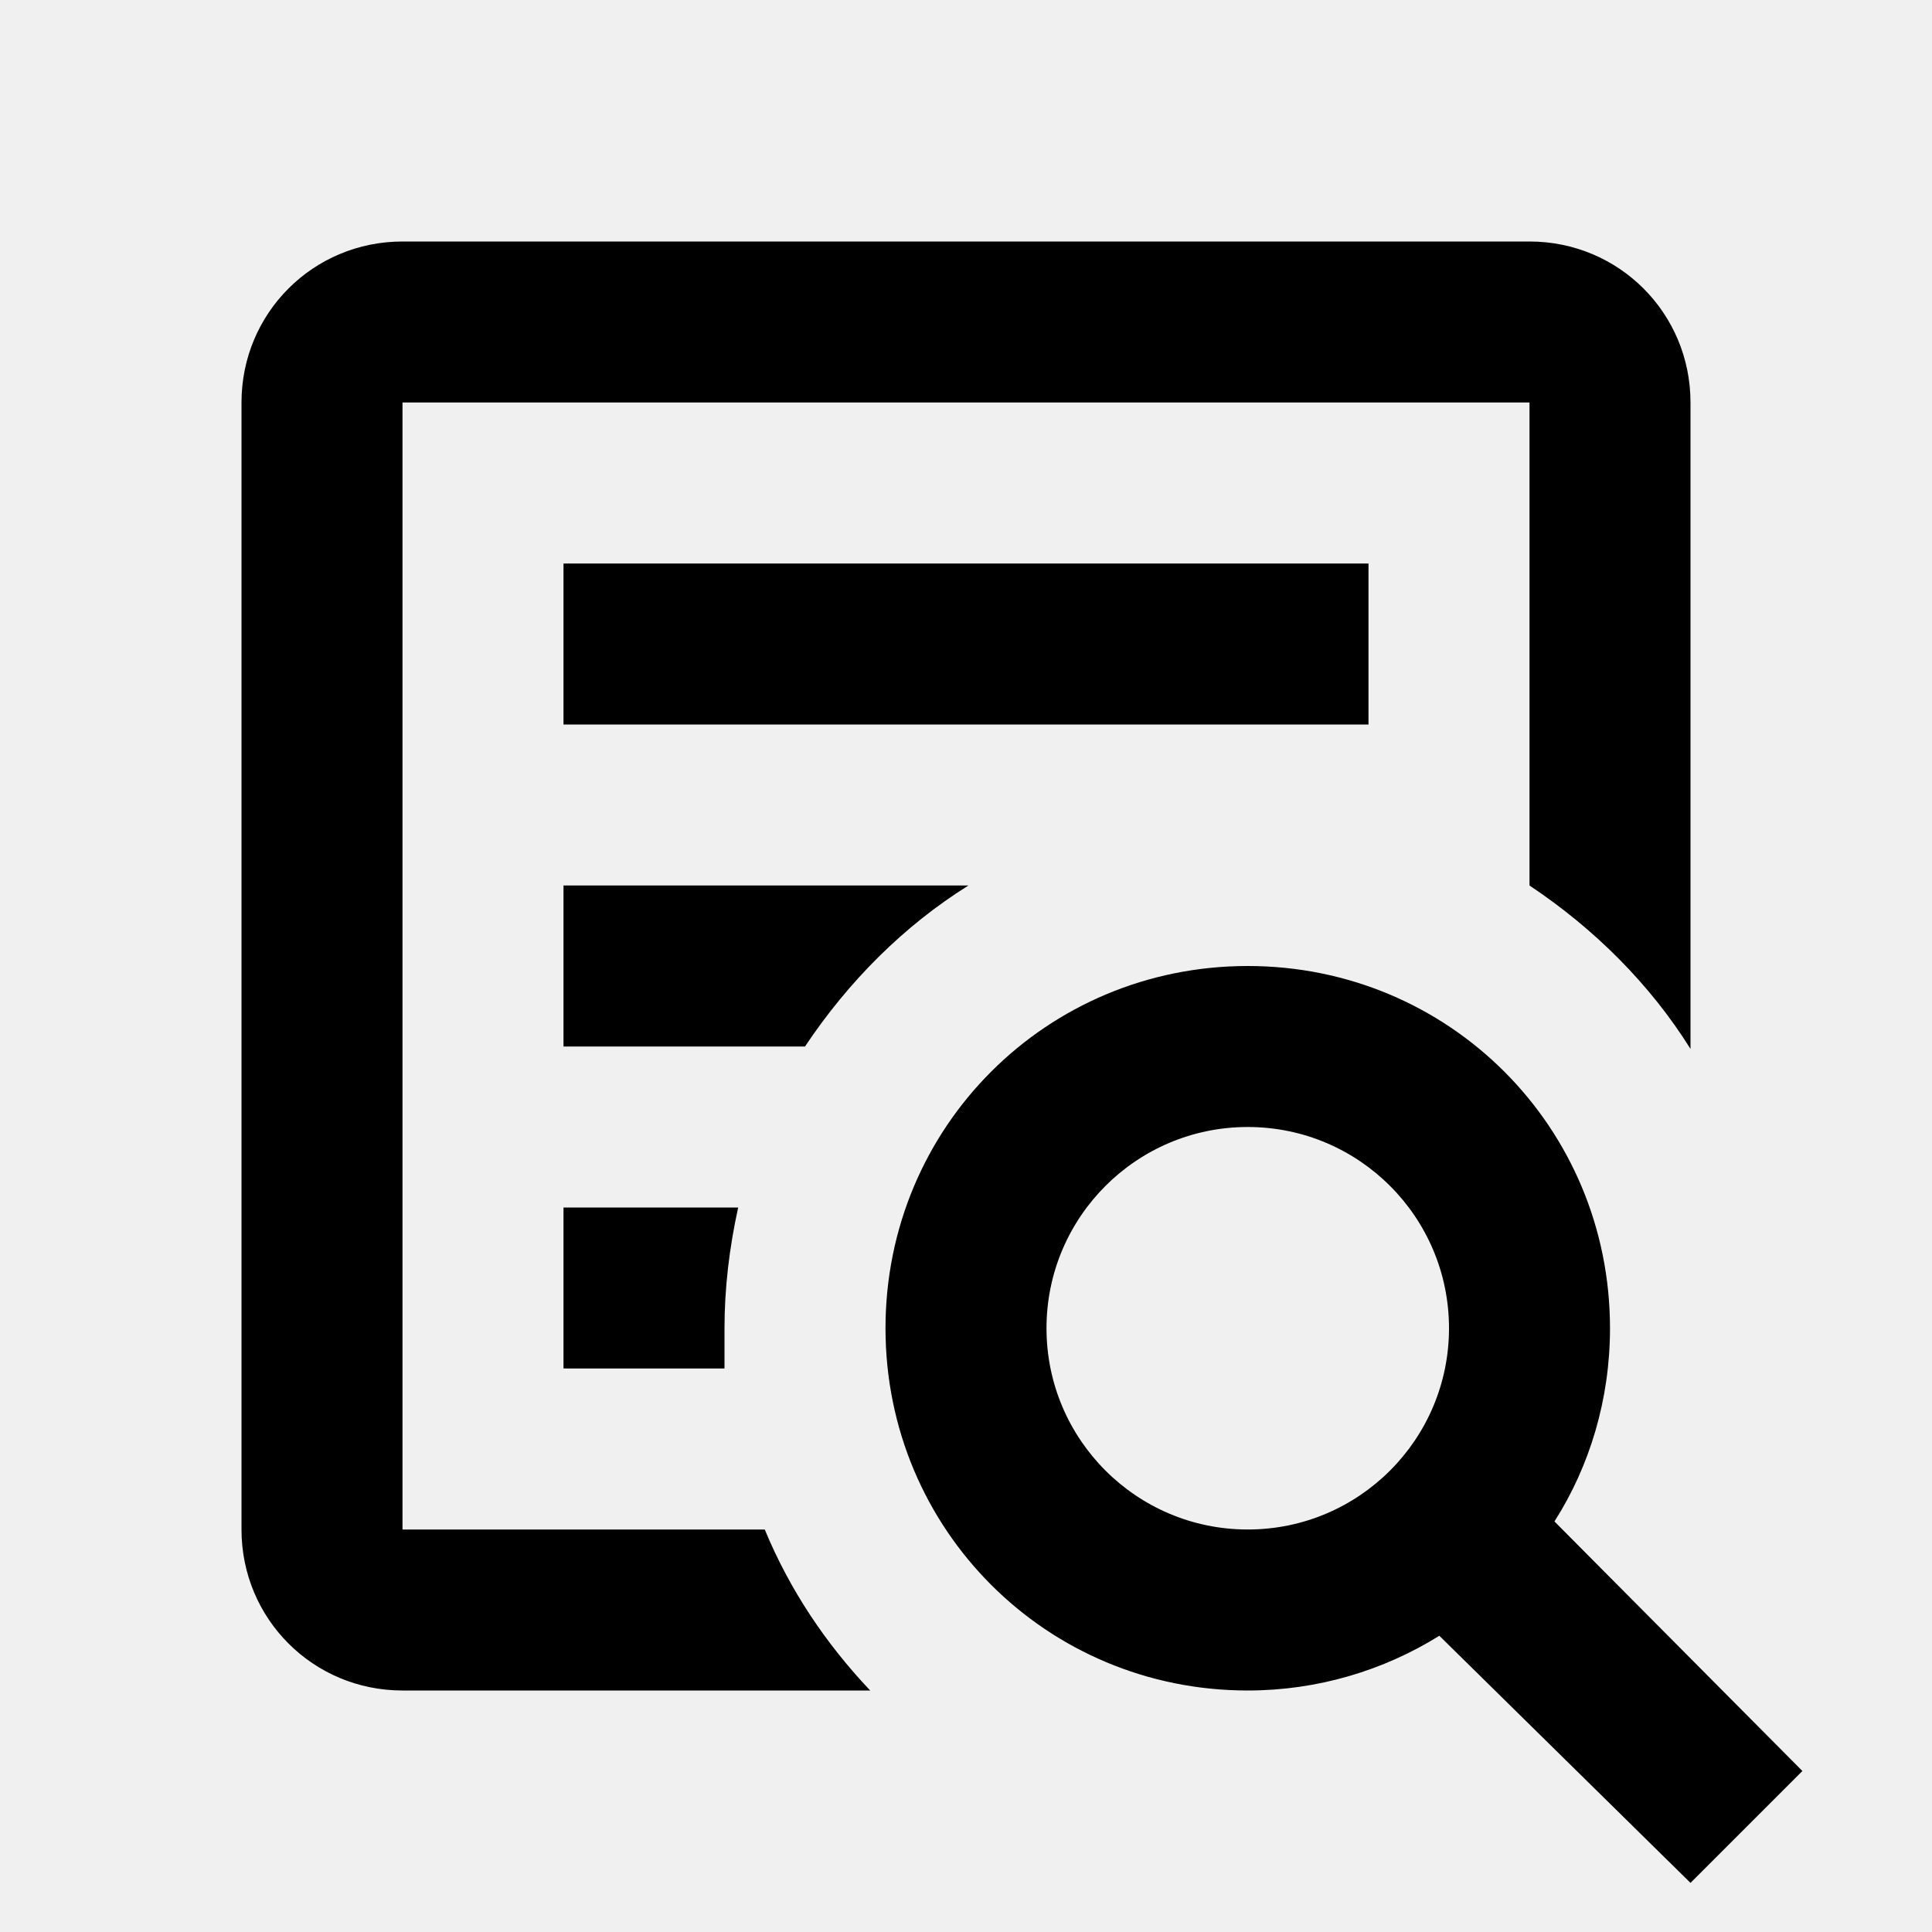
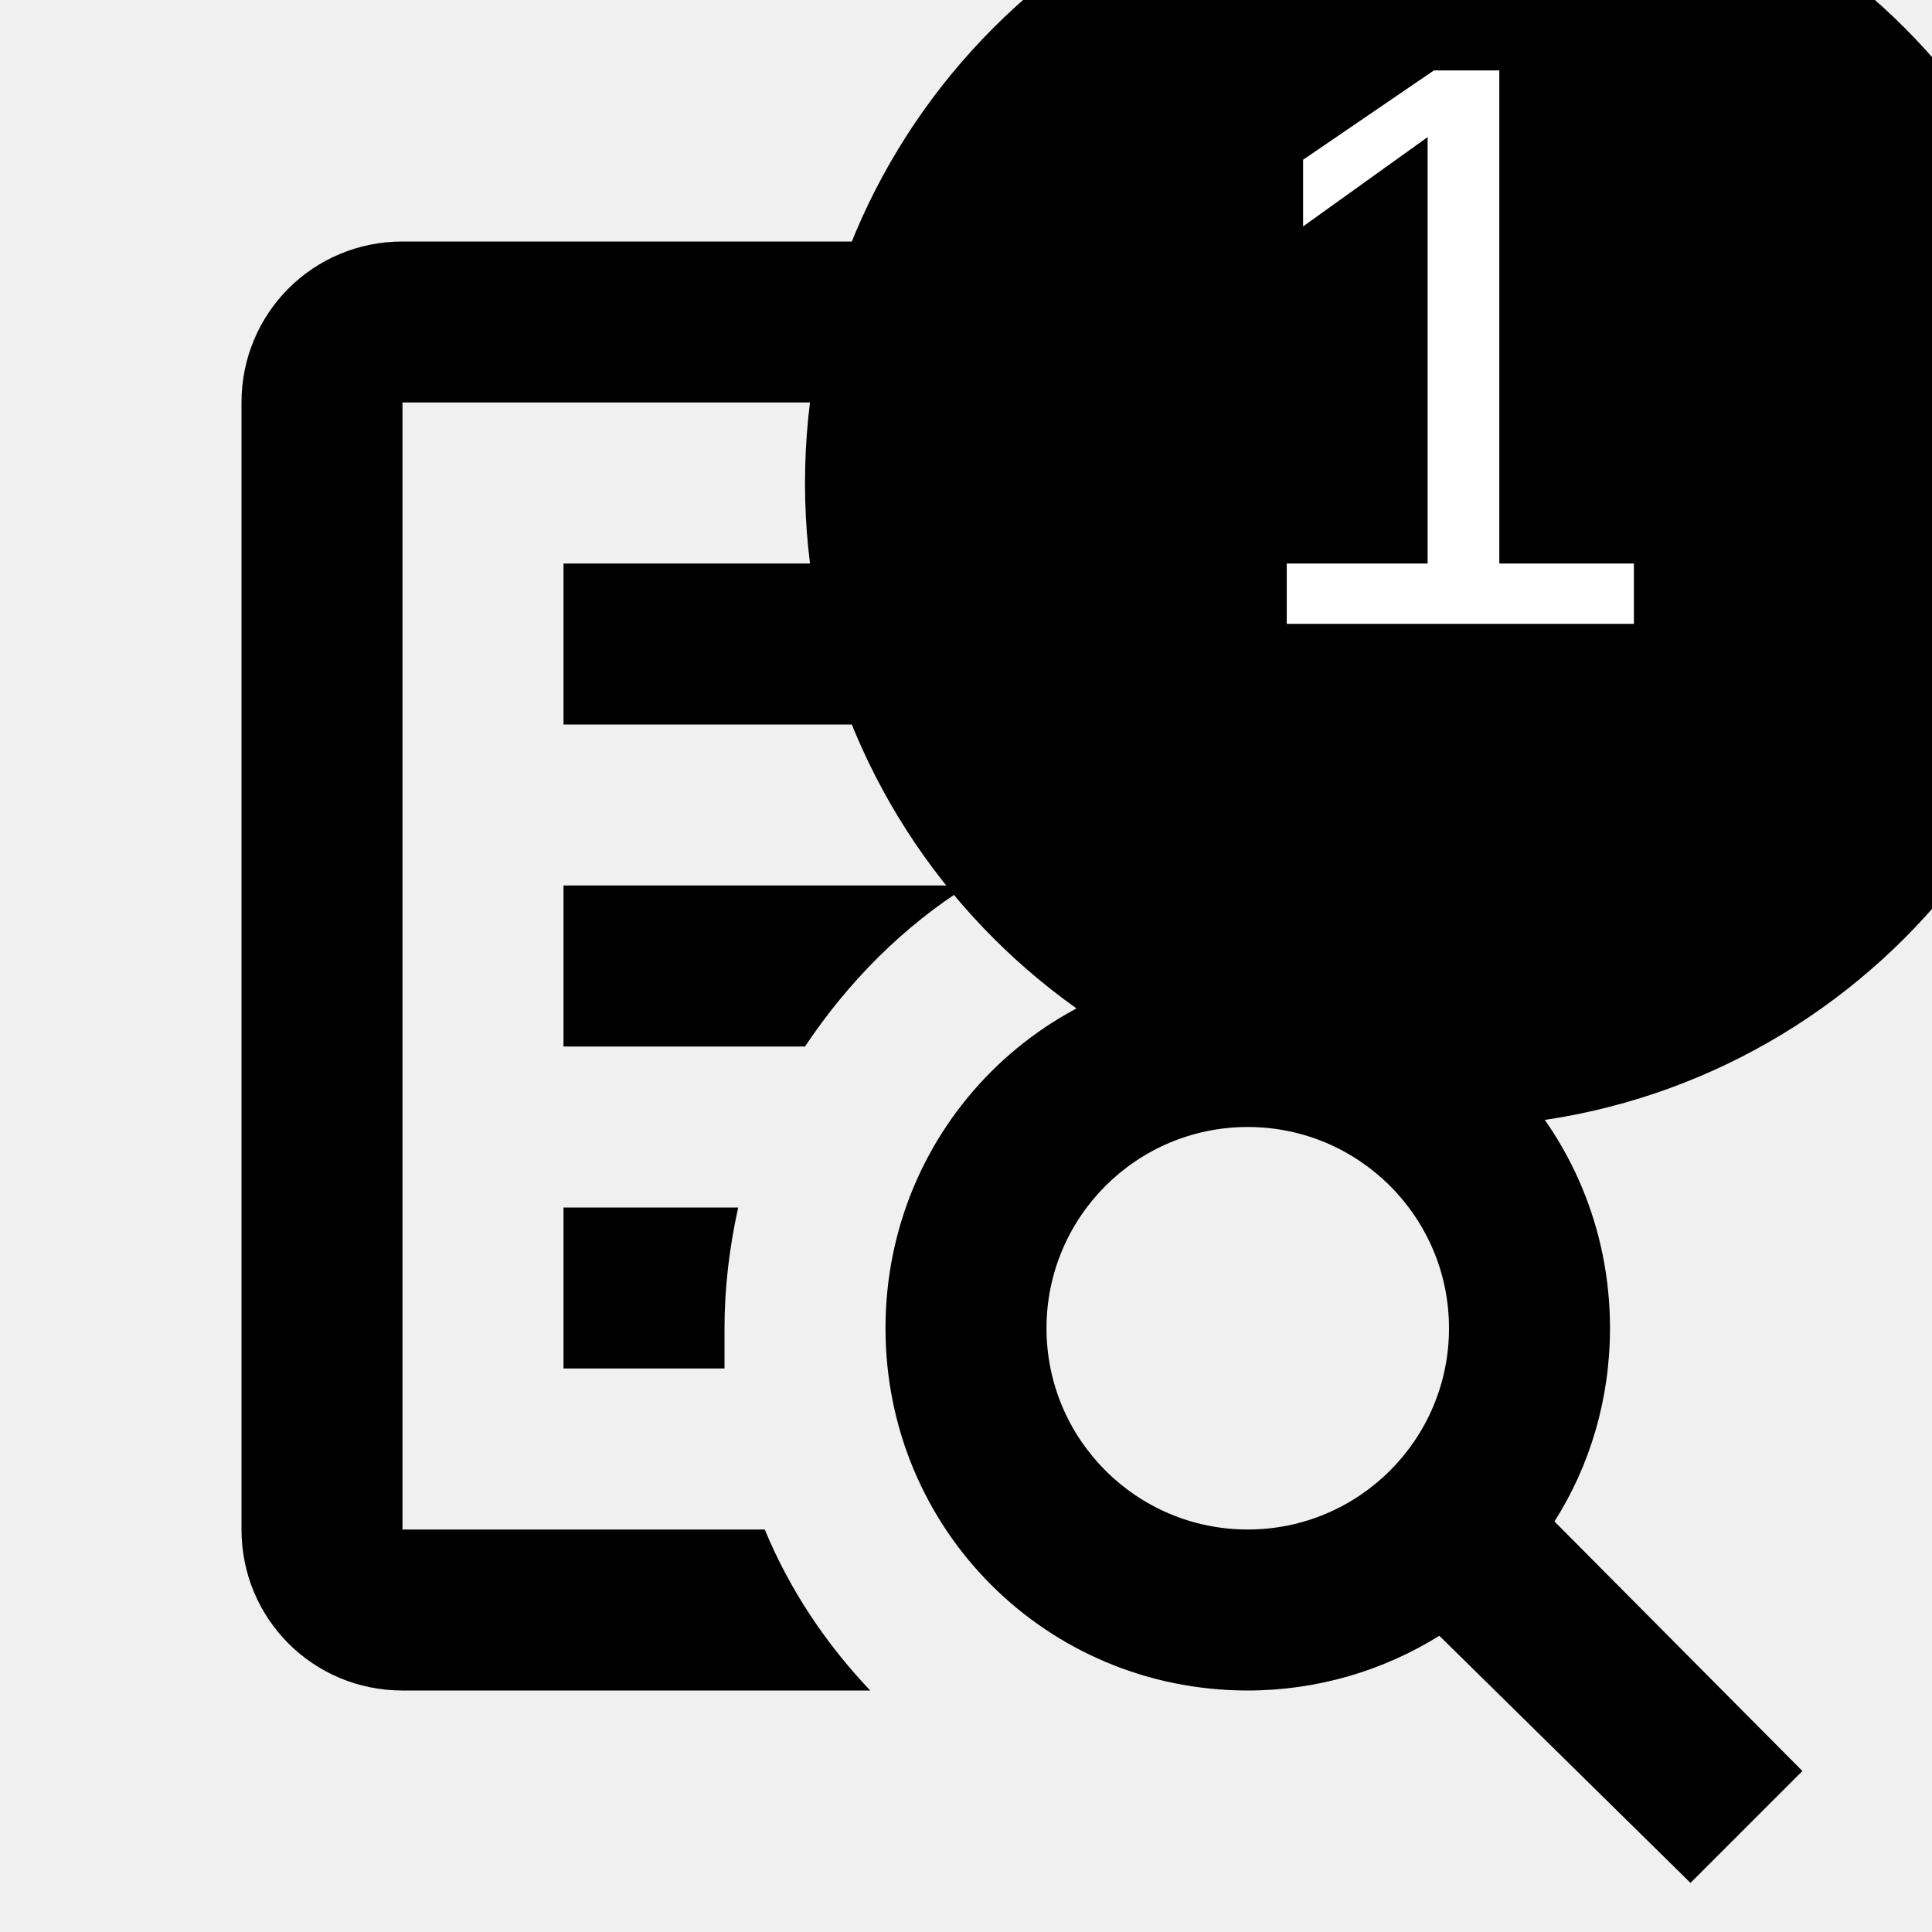
<svg xmlns="http://www.w3.org/2000/svg" viewBox="0 0 24 24">
  <path d="M15.5,12C18,12 20,14 20,16.5C20,17.38 19.75,18.21 19.31,18.9L22.39,22L21,23.39L17.88,20.32C17.19,20.75 16.37,21 15.5,21C13,21 11,19 11,16.5C11,14 13,12 15.5,12M15.5,14A2.5,2.5 0 0,0 13,16.5A2.5,2.5 0 0,0 15.5,19A2.5,2.5 0 0,0 18,16.5A2.5,2.5 0 0,0 15.5,14M5,3H19C20.11,3 21,3.89 21,5V13.03C20.5,12.23 19.81,11.54 19,11V5H5V19H9.5C9.81,19.75 10.26,20.42 10.81,21H5C3.89,21 3,20.11 3,19V5C3,3.89 3.89,3 5,3M7,7H17V9H7V7M7,11H12.03C11.23,11.5 10.54,12.19 10,13H7V11M7,15H9.17C9.06,15.5 9,16 9,16.5V17H7V15Z" />
+   <circle cx="18" cy="6" fill="black" r="8" />
+   <text fill="white" font-family="Arial, sans-serif" font-size="10" text-anchor="middle" x="18" y="7.75">
+         1
+     </text>
</svg>
